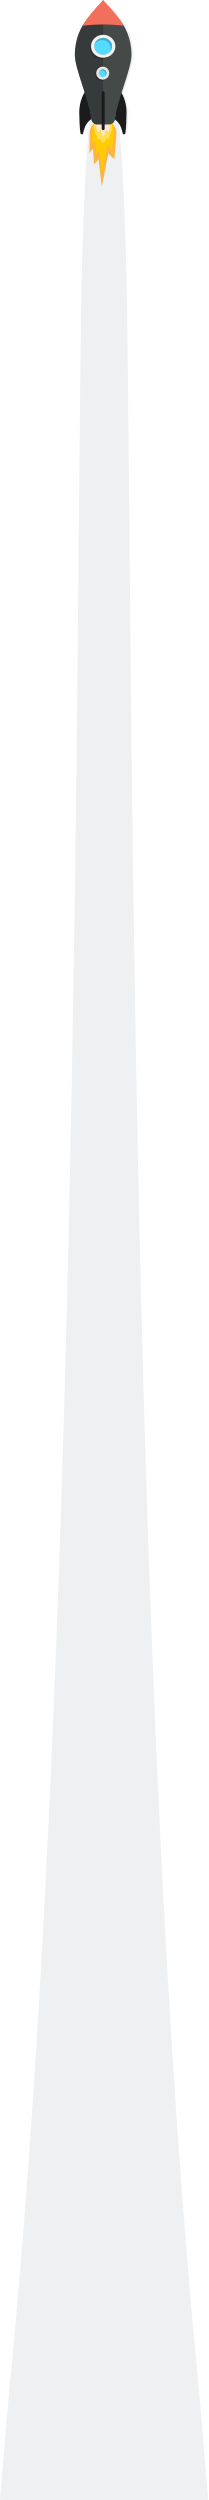
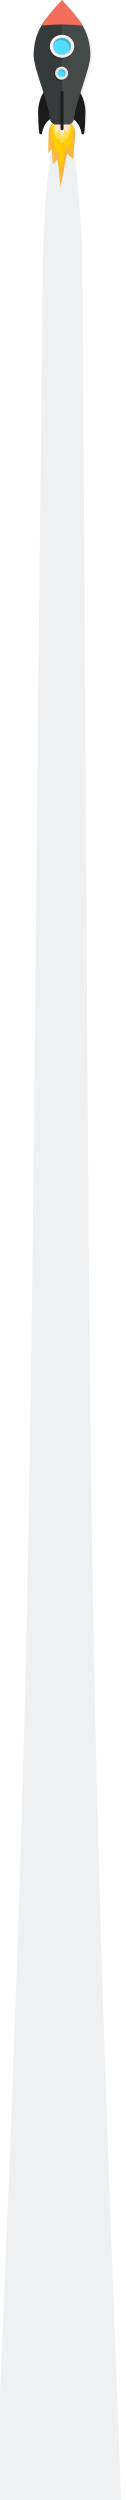
- <svg xmlns="http://www.w3.org/2000/svg" width="180" height="2161.117" viewBox="0 0 180 2161.117" version="1.1" id="svg8">
-   <defs id="defs2">
-     </defs>
-   <g id="layer1" transform="translate(-76.43768,-610.3691)">
-     <path d="m 146.55,879.85 c -4.415,300.593 -2.959,1202.633 -62.708,1803.35 -2.445,29.43 -4.915,58.858 -7.404,88.287 H 256.438 c -2.489,-29.429 -4.959,-58.857 -7.404,-88.287 -59.749,-600.716 -58.294,-1502.757 -62.708,-1803.35 -4.415,-300.593 -35.361,-300.593 -39.775,0 z" style="fill:#eff0f1;stroke-width:1.383" id="path3" />
-     <g id="g250475" transform="matrix(-0.1316834,0,0,0.1316834,396.4261,757.9191)" style="display:inline">
+ <svg xmlns="http://www.w3.org/2000/svg" width="108.819" height="2160.523" viewBox="0 0 108.819 2160.523" version="1.1" id="svg8">
+   <defs id="defs2" />
+   <g id="layer1" transform="translate(-116.0284,-610.3691)">
+     <path id="path250403" style="display:inline;fill:#eff0f1;fill-opacity:1;fill-rule:evenodd;stroke:none;stroke-width:1.465;stroke-linecap:round;stroke-linejoin:round;stroke-miterlimit:4;stroke-dasharray:none;paint-order:markers fill stroke" d="m 170.056,714.592 c 9.388,0 14.504,53.624 17,114.684 8.245,1098.4 1.918,1138.939 33.79,1941.616 -46.568,0 -58.655,0 -108.819,0 34.536,-791.484 28.782,-828.011 41.03,-1941.629 2.496,-61.06 7.61,-114.684 16.998,-114.684 v -8.5e-4 z" />
+     <g id="g250475" transform="matrix(-0.1316834,0,0,0.1316834,400.4261,757.9191)" style="display:inline">
      <path style="fill:#1a1c1b;fill-opacity:1" d="m 1846.089,-550.968 c 0.078,3.944 0.099,7.9 0.111,11.866 -0.011,6.817 -0.121,13.645 -0.364,20.429 12.927,17.169 -24.54,147.311 -24.54,147.311 -2.011,6.387 -4.122,12.695 -6.365,18.916 -0.188,0.542 -0.397,1.061 -0.585,1.602 26.577,21.985 55.648,30.978 71.221,110.311 0.398,0.265 1.459,0.795 1.459,0.795 1.348,0.641 2.85,0.995 4.475,1.006 4.817,0 8.872,-3.215 10.187,-7.624 0,0 0.21,-0.784 0.232,-0.939 5.127,-20.551 7.889,-112.521 7.888,-135.237 0,-68.192 -24.882,-128.959 -63.718,-168.436 z" id="path250405" />
      <path id="path250409" style="opacity:1;fill:#eff0f1;fill-opacity:1" d="m 1752.772,-1120.489 c -44.046,47.728 -104.118,101.274 -136.002,150.517 -34.068,49.697 -62.406,118.712 -62.406,210.939 0,56.671 35.081,153.375 65.949,250.586 -20.775,35.772 -33.07,80.003 -33.07,127.914 -7e-4,22.716 2.761,114.686 7.889,135.236 0.022,0.155 0.23,0.939 0.23,0.939 1.315,4.409 5.371,7.625 10.188,7.625 1.624,-0.011 8.913,-0.896 10.261,-1.537 0,0 1.061,-0.53 1.459,-0.795 11.94,-60.822 26.027,-79.756 46.628,-95.441 3.837,17.816 19.719,30.885 38.18,30.885 h 38.201 z" />
      <g id="g250417" transform="rotate(-45,1722.222,787.8768)">
        <path d="m 2410.409,18.994 a 88.001,88.001 0 0 1 127.924,120.881 l -91.996,94.572 5.319,-37.7 -79.477,68.838 3.181,-44.905 -142.842,113.005 124.924,-184.76 -55.275,-1.529 z" id="path250411" style="fill:#fbb540" />
        <path d="m 2443.666,10.659 a 69.979,69.979 0 0 1 101.726,96.126 l -73.156,75.205 4.23,-29.979 -63.201,54.74 2.529,-35.709 -113.59,89.863 99.341,-146.923 -43.955,-1.216 z" id="path250413" style="fill:#ffcc00;fill-opacity:1;stroke-width:0.795" />
        <path style="fill:#ffdd55;stroke-width:0.658" d="m 2561.492,69.782 c -1.579,3.027 -3.422,5.989 -5.397,8.753 -2.764,3.883 -5.792,7.437 -9.148,10.793 -15.466,15.466 -59.397,40.233 -81.214,39.873 -0.06,-4.495 0.359,-8.931 1.019,-13.186 -11.508,6.593 -24.874,10.309 -39.318,10.069 -0.18,-14.445 3.536,-27.811 10.069,-39.319 -4.255,0.659 -8.691,1.079 -13.186,0.959 -0.36,-26.432 29.834,-74.016 51.552,-89.482 2.764,-1.974 5.726,-3.817 8.753,-5.397 -0.066,0.329 -0.132,0.724 -0.198,1.053 7.503,0.987 14.874,2.962 21.982,5.923 4.673,1.909 9.148,4.212 13.492,6.976 5.462,3.422 10.596,7.503 15.334,12.241 4.739,4.739 8.753,9.872 12.175,15.334 2.764,4.344 5.133,8.819 7.042,13.492 2.962,7.108 4.936,14.479 5.923,21.981 0.461,0.066 0.79,3e-5 1.119,-0.066 z" id="path250415" />
      </g>
      <path style="fill:#1a1c1b;fill-opacity:1" d="m 1662.96,-550.969 c -0.078,3.944 -0.099,7.9 -0.111,11.866 0.011,6.817 0.121,13.645 0.364,20.429 -12.927,17.169 24.54,147.311 24.54,147.311 2.011,6.387 4.122,12.695 6.365,18.916 0.188,0.542 0.397,1.061 0.585,1.602 -26.577,21.985 -55.648,30.978 -71.221,110.311 -0.398,0.265 -1.459,0.795 -1.459,0.795 -1.348,0.641 -2.85,0.995 -4.475,1.006 -4.817,0 -8.872,-3.215 -10.187,-7.624 0,0 -0.21,-0.784 -0.232,-0.939 -5.127,-20.551 -7.889,-112.521 -7.888,-135.237 0,-68.192 24.882,-128.959 63.718,-168.436 z" id="path250419" />
      <path style="fill:#ffdd55;stroke-width:0.658" d="m 1807.301,-314.231 c 1.024,3.258 1.815,6.655 2.373,10.005 0.791,4.7 1.163,9.354 1.163,14.101 0,21.872 -8.516,43.698 -25.735,60.358 -3.537,-3.444 -6.655,-7.213 -9.447,-11.029 -3.816,14.054 -11.308,27.317 -22.71,38.346 -11.355,-11.076 -18.847,-24.339 -22.71,-38.346 -2.792,3.816 -5.91,7.585 -9.493,10.983 -20.802,-20.243 -28.992,-48.165 -24.571,-74.459 0.558,-3.351 1.35,-6.748 2.373,-10.005 0.186,0.279 0.419,0.605 0.605,0.884 6.003,-4.607 12.611,-8.423 19.732,-11.355 4.654,-1.955 9.447,-3.49 14.473,-4.607 6.282,-1.443 12.797,-2.187 19.499,-2.187 6.701,0 13.17,0.791 19.452,2.234 5.026,1.117 9.866,2.606 14.519,4.561 7.12,2.932 13.728,6.748 19.732,11.355 0.372,-0.279 0.558,-0.558 0.745,-0.838 z" id="path250421" />
      <path style="fill:#ffe6d5;fill-opacity:1;stroke-width:0.658" d="m 1786.964,-324.702 c 6.05,10.424 9.307,22.244 9.307,34.53 0,13.496 -3.909,26.433 -11.122,37.555 l -15.59,-21.267 -8.004,29.225 c -1.815,6.841 -4.747,13.309 -8.609,19.313 -3.816,-5.957 -6.701,-12.472 -8.609,-19.313 l -8.004,-29.225 -15.59,21.267 c -7.213,-11.122 -11.122,-24.059 -11.122,-37.555 0,-12.286 3.258,-24.106 9.307,-34.53 4.654,-1.955 9.447,-3.49 14.473,-4.607 6.282,-1.443 12.798,-2.187 19.499,-2.187 6.701,0 13.17,0.791 19.452,2.234 5.119,1.117 9.959,2.606 14.613,4.561 z" id="path250423" />
      <path style="fill:#6b9b89;fill-opacity:1;stroke-width:1.222" d="m 1757.803,-949.188 c -3.093,-1.861 -6.97,-1.861 -10.063,0 -4.182,2.511 -111.368,56.648 -111.368,198.571 0,57.305 22.01,279.071 39.463,412.931 2.53,19.421 19.191,34.067 38.735,34.067 h 76.402 c 19.544,0 36.205,-14.646 38.735,-34.067 17.453,-133.86 39.463,-355.626 39.463,-412.931 0,-141.923 -107.185,-196.061 -111.368,-198.571 z" id="path250425" />
      <path id="path250427" style="opacity:0.2;fill:#000000;fill-opacity:1;fill-rule:evenodd;stroke-width:7.559;stroke-linecap:round;stroke-linejoin:round;paint-order:stroke markers fill" d="m 1752.772,-976.922 v 673.303 h 38.201 c 19.544,0 36.205,-14.646 38.734,-34.066 17.453,-133.86 39.463,-355.626 39.463,-412.932 0,-57.742 -17.743,-100.952 -39.072,-132.066 -12.283,-19.094 -26.15,-37.379 -41.572,-54.514 z" />
      <path style="fill:#53dcff;fill-opacity:1;stroke-width:0.802" d="m 1779.557,-616.108 c -6.451,6.451 -15.029,9.995 -24.138,9.996 -9.118,-0.009 -17.697,-3.554 -24.148,-10.005 -6.451,-6.451 -9.996,-15.029 -10.005,-24.148 0,-9.109 3.562,-17.705 9.996,-24.139 6.451,-6.451 15.029,-9.995 24.156,-10.013 18.831,0.009 34.152,15.329 34.152,34.152 -0.018,9.127 -3.562,17.705 -9.996,24.139 -0.018,0.018 -0.018,0.018 -0.018,0.018 z" id="path250429" />
      <g id="g250435" transform="matrix(1.222121,0,0,1.222121,1439.908,-817.5505)" style="fill:#24282c;fill-opacity:1">
        <g id="g250433" style="fill:#24282c;fill-opacity:1">
          <path style="fill:#24282c;fill-opacity:1" d="m 256.001,451.359 c -4.422,0 -8,-3.582 -8,-8 V 249.572 c 0,-4.418 3.578,-8 8,-8 4.422,0 8,3.582 8,8 v 193.787 c 0,4.418 -3.578,8 -8,8 z" id="path250431" />
        </g>
      </g>
      <path style="opacity:0.2;fill:#000000;fill-opacity:1;stroke-width:0.802" d="m 1762.143,-674.939 c -11.404,0.009 -22.136,4.449 -30.199,12.512 -8.046,8.046 -12.485,18.777 -12.494,30.182 0.011,11.387 4.439,22.127 12.494,30.182 8.064,8.064 18.795,12.486 30.191,12.503 11.404,-0.009 22.127,-4.458 30.173,-12.503 8.064,-8.064 12.512,-18.786 12.521,-30.19 5e-4,-23.536 -19.148,-42.685 -42.685,-42.685 z m 25.601,42.685 c -0.011,7.08 -2.862,13.478 -7.506,18.121 -4.625,4.625 -11.041,7.497 -18.103,7.488 -14.143,0 -25.61,-11.467 -25.61,-25.61 -0.011,-7.062 2.871,-13.469 7.496,-18.095 4.644,-4.644 11.032,-7.506 18.113,-7.514 14.142,5.7e-4 25.609,11.467 25.61,25.61 z" id="path250437" />
      <path style="fill:#e6e6e6;fill-opacity:1;stroke-width:0.802" d="m 1755.427,-682.949 c -11.404,0.009 -22.136,4.449 -30.199,12.512 -8.046,8.046 -12.485,18.777 -12.494,30.182 0.011,11.387 4.439,22.127 12.494,30.182 8.064,8.064 18.795,12.486 30.191,12.503 11.404,-0.009 22.127,-4.458 30.173,-12.503 8.064,-8.064 12.512,-18.786 12.521,-30.19 6e-4,-23.536 -19.148,-42.685 -42.685,-42.685 z m 25.601,42.685 c -0.011,7.08 -2.862,13.478 -7.506,18.121 -4.625,4.625 -11.041,7.497 -18.103,7.488 -14.143,0 -25.61,-11.467 -25.61,-25.61 -0.011,-7.062 2.871,-13.469 7.496,-18.095 4.644,-4.644 11.032,-7.506 18.113,-7.514 14.142,5.7e-4 25.609,11.467 25.61,25.61 z" id="path250439" />
      <path style="fill:#53dcff;fill-opacity:1;stroke-width:1.382" d="m 1795.533,-776.36 c -11.454,10.784 -26.668,16.723 -42.858,16.709 -16.174,9.4e-4 -31.422,-5.939 -42.86,-16.709 -11.454,-10.784 -17.762,-25.138 -17.778,-40.382 0,-15.227 6.293,-29.567 17.747,-40.351 11.455,-10.785 26.685,-16.709 42.891,-16.739 33.434,0.015 60.638,25.627 60.638,57.091 -0.016,15.273 -6.325,29.597 -17.779,40.382 z" id="path250441" />
      <path style="opacity:0.2;fill:#000000;fill-opacity:1;stroke-width:1.382" d="m 1706.65,-853.774 c -14.318,13.48 -22.184,31.373 -22.201,50.439 -0.016,19.063 7.882,36.989 22.2,50.469 14.303,13.466 33.324,20.887 53.589,20.887 20.25,-0.015 39.272,-7.407 53.589,-20.887 14.319,-13.481 22.201,-31.42 22.217,-50.485 0,-39.343 -34.001,-71.356 -75.789,-71.356 -20.25,0.015 -39.287,7.452 -53.605,20.933 z m 110.852,50.423 c 0,14.924 -6.401,28.374 -16.784,38.15 -10.342,9.737 -24.668,15.801 -40.478,15.763 -31.626,0 -57.264,-24.138 -57.263,-53.913 -0.02,-14.869 6.419,-28.355 16.762,-38.092 10.383,-9.776 24.669,-15.802 40.501,-15.82 31.622,-9.4e-4 57.261,24.138 57.263,53.913 z" id="path250443" />
      <path style="fill:#f2f2f2;fill-opacity:1;stroke-width:1.459" d="m 1696.098,-869.967 c -15.114,14.229 -23.417,33.117 -23.435,53.243 -0.017,20.123 8.32,39.045 23.434,53.274 15.098,14.214 35.176,22.048 56.568,22.048 21.375,-0.016 41.455,-7.819 56.568,-22.048 15.115,-14.23 23.435,-33.166 23.452,-53.291 0,-41.53 -35.891,-75.322 -80.002,-75.322 -21.375,0.016 -41.471,7.866 -56.585,22.096 z m 115.343,53.226 c 0,15.318 -6.57,29.123 -17.228,39.157 -10.616,9.994 -25.319,16.218 -41.547,16.179 -32.461,0 -58.776,-24.775 -58.774,-55.336 -0.02,-15.261 6.588,-29.104 17.204,-39.098 10.657,-10.034 25.32,-16.22 41.57,-16.238 32.457,-9.4e-4 58.773,24.775 58.774,55.336 z" id="path250445" />
      <path style="fill:#f2705b;fill-opacity:1;stroke-width:1.108" d="m 1837.286,-871.13 h -169.029 c 13.974,-23.289 30.178,-45.422 48.761,-66.068 l 35.753,-39.723 35.753,39.723 c 18.508,20.564 34.787,42.779 48.761,66.068 z" id="path250447" />
      <path style="fill:#ffe6d5;fill-opacity:1;stroke-width:0.658" d="m 1786.964,-324.702 c 6.05,10.424 9.307,22.244 9.307,34.53 0,13.496 -3.909,26.433 -11.122,37.555 l -15.59,-21.267 -8.004,29.225 c -1.815,6.841 -4.747,13.309 -8.609,19.313 -3.816,-5.957 -6.701,-12.472 -8.609,-19.313 l -8.004,-29.225 -15.59,21.267 c -7.213,-11.122 -11.122,-24.059 -11.122,-37.555 0,-12.286 3.258,-24.106 9.307,-34.53 4.654,-1.955 9.447,-3.49 14.473,-4.607 6.282,-1.443 12.798,-2.187 19.499,-2.187 6.701,0 13.17,0.791 19.452,2.234 5.119,1.117 9.959,2.606 14.613,4.561 z" id="path250449" />
      <path style="fill:#454948;fill-opacity:1;stroke-width:1.222" d="m 1760.808,-1076.193 c -4.941,-2.973 -11.132,-2.973 -16.073,0 -6.68,4.011 -177.879,90.479 -177.879,317.162 0,91.529 91.526,287.485 108.979,421.345 2.53,19.421 19.191,34.067 38.735,34.067 h 76.402 c 19.544,0 36.205,-14.646 38.735,-34.067 17.453,-133.86 108.979,-329.816 108.979,-421.345 0,-226.683 -171.199,-313.153 -177.879,-317.162 z" id="path250451" />
      <path id="path250453" style="opacity:0.2;fill:#000000;fill-opacity:1;fill-rule:evenodd;stroke-width:7.559;stroke-linecap:round;stroke-linejoin:round;paint-order:stroke markers fill" d="m 1752.773,-1120.49 -2e-4,816.871 h 38.201 c 19.544,0 36.205,-14.646 38.734,-34.066 17.453,-133.86 108.979,-329.816 108.979,-421.346 0,-92.227 -28.339,-161.242 -62.407,-210.939 -19.619,-30.498 -41.767,-59.702 -66.4,-87.07 z" />
      <path style="fill:#53dcff;fill-opacity:1;stroke-width:0.802" d="m 1779.557,-616.108 c -6.451,6.451 -15.029,9.995 -24.138,9.996 -9.118,-0.009 -17.697,-3.554 -24.148,-10.005 -6.451,-6.451 -9.996,-15.029 -10.005,-24.148 0,-9.109 3.562,-17.705 9.996,-24.139 6.451,-6.451 15.029,-9.995 24.156,-10.013 18.831,0.009 34.152,15.329 34.152,34.152 -0.018,9.127 -3.562,17.705 -9.996,24.139 -0.018,0.018 -0.018,0.018 -0.018,0.018 z" id="path250455" />
      <g id="g250461" transform="matrix(1.222121,0,0,1.222121,1439.908,-817.5505)" style="fill:#1a1c1b;fill-opacity:1">
        <g id="g250459" style="fill:#1a1c1b;fill-opacity:1">
          <path style="fill:#1a1c1b;fill-opacity:1" d="m 256.001,451.359 c -4.422,0 -8,-3.582 -8,-8 V 249.572 c 0,-4.418 3.578,-8 8,-8 4.422,0 8,3.582 8,8 v 193.787 c 0,4.418 -3.578,8 -8,8 z" id="path250457" />
        </g>
      </g>
      <path style="opacity:0.2;fill:#000000;fill-opacity:1;stroke-width:0.802" d="m 1762.143,-674.939 c -11.404,0.009 -22.136,4.449 -30.199,12.512 -8.046,8.046 -12.485,18.777 -12.494,30.182 0.011,11.387 4.439,22.127 12.494,30.182 8.064,8.064 18.795,12.486 30.191,12.503 11.404,-0.009 22.127,-4.458 30.173,-12.503 8.064,-8.064 12.512,-18.786 12.521,-30.19 5e-4,-23.536 -19.148,-42.685 -42.685,-42.685 z m 25.601,42.685 c -0.011,7.08 -2.862,13.478 -7.506,18.121 -4.625,4.625 -11.041,7.497 -18.103,7.488 -14.143,0 -25.61,-11.467 -25.61,-25.61 -0.011,-7.062 2.871,-13.469 7.496,-18.095 4.644,-4.644 11.032,-7.506 18.113,-7.514 14.142,5.7e-4 25.609,11.467 25.61,25.61 z" id="path250463" />
      <path style="fill:#e6e6e6;fill-opacity:1;stroke-width:0.802" d="m 1755.427,-682.949 c -11.404,0.009 -22.136,4.449 -30.199,12.512 -8.046,8.046 -12.485,18.777 -12.494,30.182 0.011,11.387 4.439,22.127 12.494,30.182 8.064,8.064 18.795,12.486 30.191,12.503 11.404,-0.009 22.127,-4.458 30.173,-12.503 8.064,-8.064 12.512,-18.786 12.521,-30.19 6e-4,-23.536 -19.148,-42.685 -42.685,-42.685 z m 25.601,42.685 c -0.011,7.08 -2.862,13.478 -7.506,18.121 -4.625,4.625 -11.041,7.497 -18.103,7.488 -14.143,0 -25.61,-11.467 -25.61,-25.61 -0.011,-7.062 2.871,-13.469 7.496,-18.095 4.644,-4.644 11.032,-7.506 18.113,-7.514 14.142,5.7e-4 25.609,11.467 25.61,25.61 z" id="path250465" />
      <path style="fill:#53dcff;fill-opacity:1;stroke-width:1.382" d="m 1795.533,-776.36 c -11.454,10.784 -26.668,16.723 -42.858,16.709 -16.174,9.4e-4 -31.422,-5.939 -42.86,-16.709 -11.454,-10.784 -17.762,-25.138 -17.778,-40.382 0,-15.227 6.293,-29.567 17.747,-40.351 11.455,-10.785 26.685,-16.709 42.891,-16.739 33.434,0.015 60.638,25.627 60.638,57.091 -0.016,15.273 -6.325,29.597 -17.779,40.382 z" id="path250467" />
      <path style="opacity:0.2;fill:#000000;fill-opacity:1;stroke-width:1.382" d="m 1706.65,-853.774 c -14.318,13.48 -22.184,31.373 -22.201,50.439 -0.016,19.063 7.882,36.989 22.2,50.469 14.303,13.466 33.324,20.887 53.589,20.887 20.25,-0.015 39.272,-7.407 53.589,-20.887 14.319,-13.481 22.201,-31.42 22.217,-50.485 0,-39.343 -34.001,-71.356 -75.789,-71.356 -20.25,0.015 -39.287,7.452 -53.605,20.933 z m 110.852,50.423 c 0,14.924 -6.401,28.374 -16.784,38.15 -10.342,9.737 -24.668,15.801 -40.478,15.763 -31.626,0 -57.264,-24.138 -57.263,-53.913 -0.02,-14.869 6.419,-28.355 16.762,-38.092 10.383,-9.776 24.669,-15.802 40.501,-15.82 31.622,-9.4e-4 57.261,24.138 57.263,53.913 z" id="path250469" />
      <path style="fill:#f2f2f2;fill-opacity:1;stroke-width:1.459" d="m 1696.098,-869.967 c -15.114,14.229 -23.417,33.117 -23.435,53.243 -0.017,20.123 8.32,39.045 23.434,53.274 15.098,14.214 35.176,22.048 56.568,22.048 21.375,-0.016 41.455,-7.819 56.568,-22.048 15.115,-14.23 23.435,-33.166 23.452,-53.291 0,-41.53 -35.891,-75.322 -80.002,-75.322 -21.375,0.016 -41.471,7.866 -56.585,22.096 z m 115.343,53.226 c 0,15.318 -6.57,29.123 -17.228,39.157 -10.616,9.994 -25.319,16.218 -41.547,16.179 -32.461,0 -58.776,-24.775 -58.774,-55.336 -0.02,-15.261 6.588,-29.104 17.204,-39.098 10.657,-10.034 25.32,-16.22 41.57,-16.238 32.457,-9.4e-4 58.773,24.775 58.774,55.336 z" id="path250471" />
      <path style="fill:#f2705b;fill-opacity:1;stroke-width:1.108" d="m 1887.76,-951.518 c -91.537,-11.383 -181.47,-10.947 -269.977,0 22.32,-37.197 48.202,-72.548 77.882,-105.525 l 57.106,-63.447 57.106,63.447 c 29.562,32.845 55.562,68.327 77.882,105.525 z" id="path250473" />
    </g>
  </g>
</svg>
